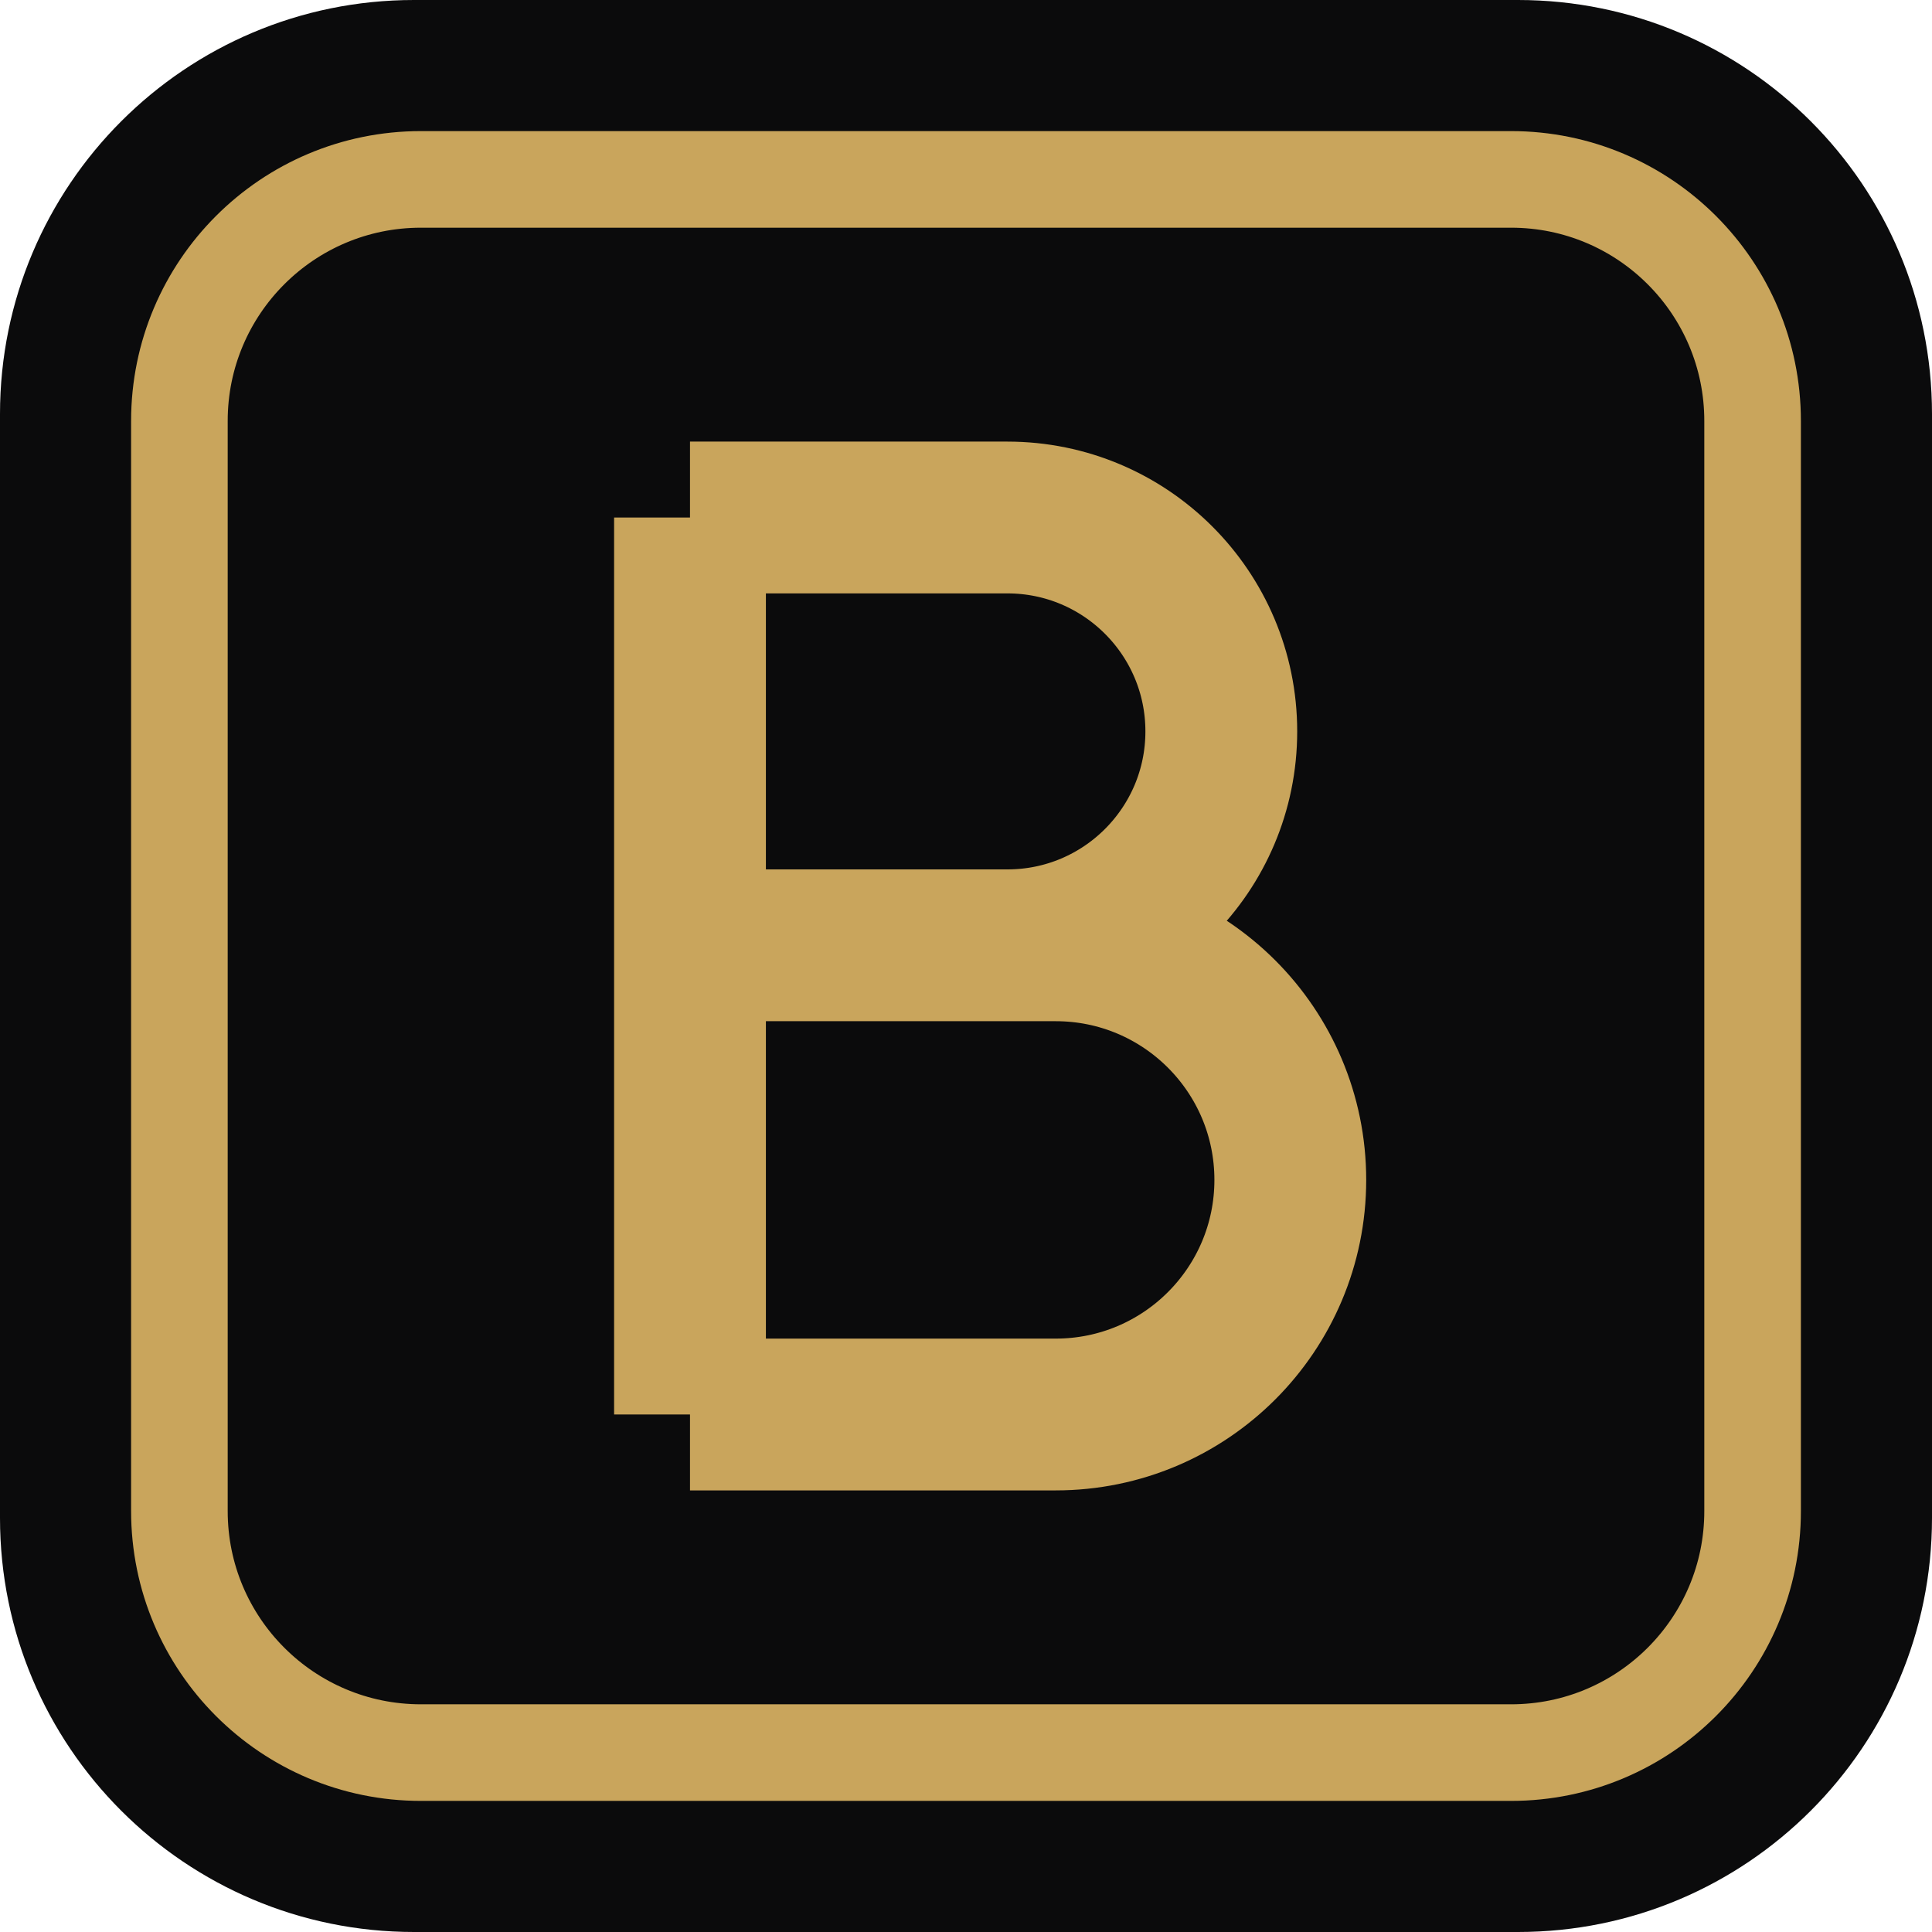
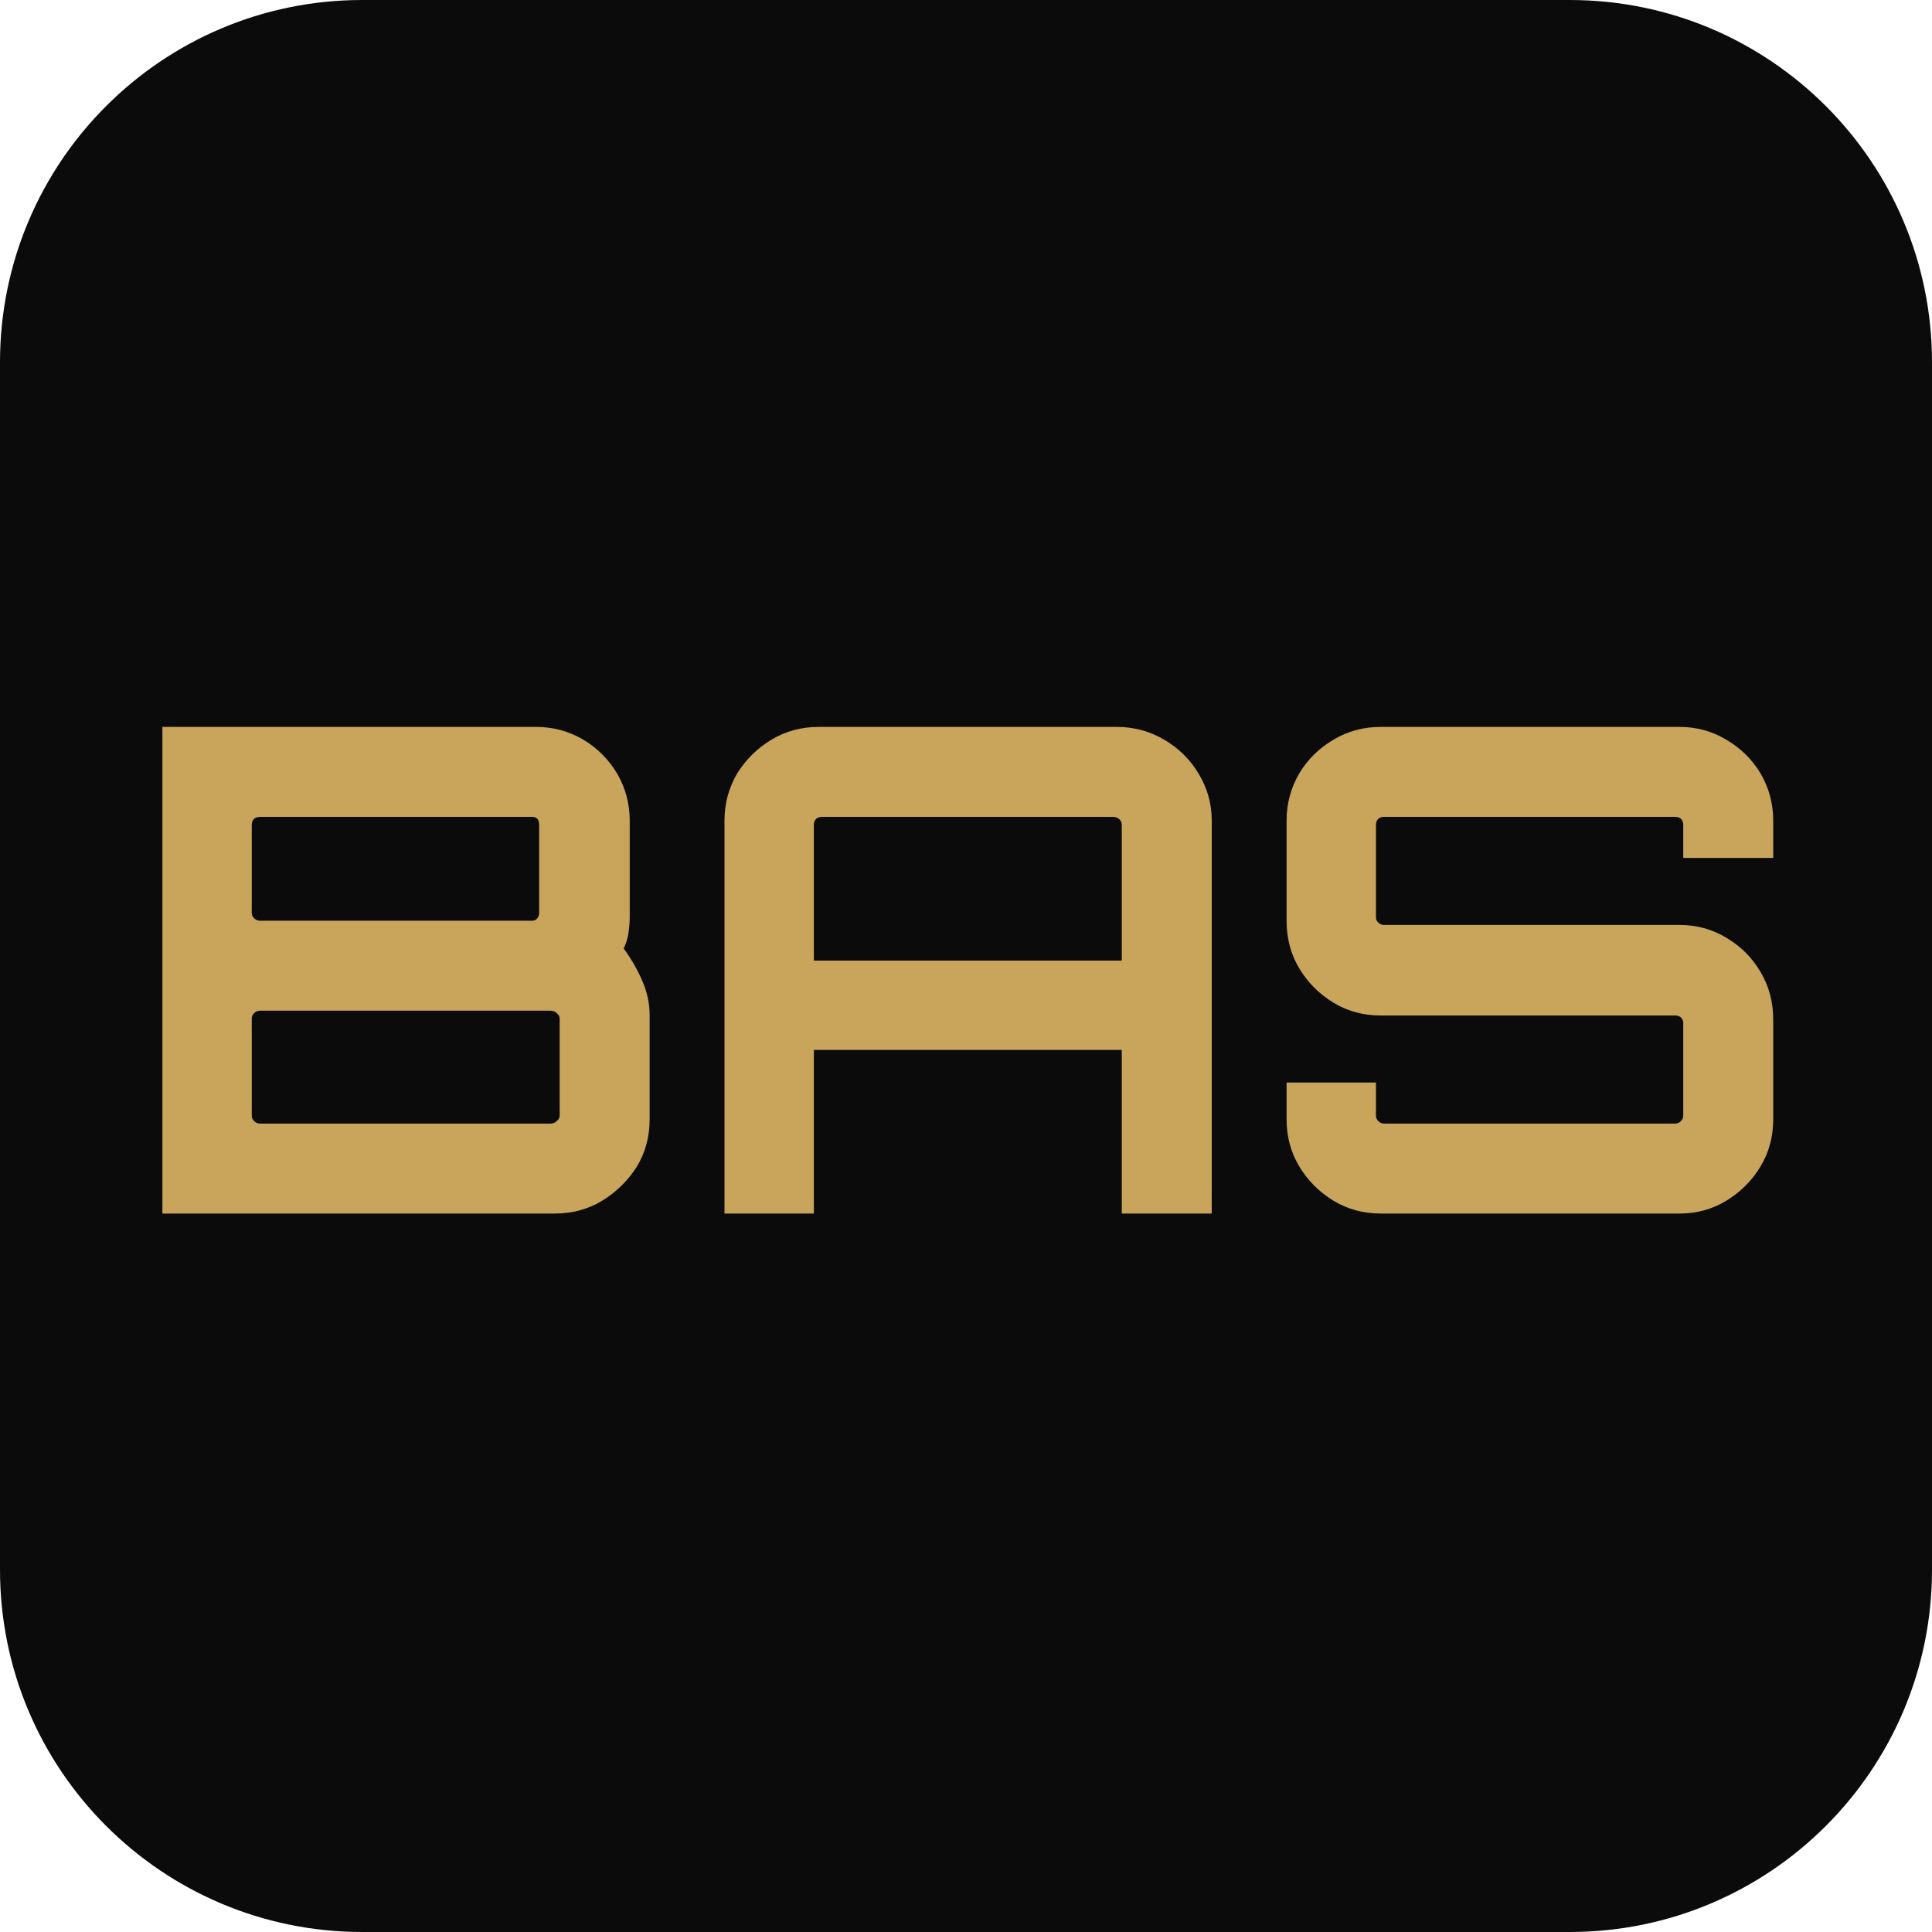
- <svg xmlns="http://www.w3.org/2000/svg" viewBox="0 0 28 28">
-   <rect width="28" height="28" rx="6" fill="#0B0B0C" />
-   <rect x="2.6" y="2.6" width="22.8" height="22.8" rx="3.5" fill="none" stroke="#C9A55C" stroke-width="1.4" />
-   <path d="M10 7.5V20.5M10 7.5h4.6a3.1 3.1 0 0 1 0 6.2H10M10 13.7h5.3a3.4 3.4 0 0 1 0 6.8H10" fill="none" stroke="#C9A55C" stroke-width="2.2" stroke-linejoin="round" />
+ <svg xmlns="http://www.w3.org/2000/svg" viewBox="0 0 32 32">
+   <rect width="32" height="32" rx="6" fill="#0B0B0C" />
+   <path d="M9.19 20.1L2.69 20.1L2.69 12.04L8.88 12.04Q9.3 12.04 9.66 12.25Q10.01 12.46 10.22 12.81Q10.43 13.17 10.43 13.59L10.43 15.17Q10.43 15.32 10.41 15.45Q10.39 15.59 10.33 15.71Q10.52 15.97 10.64 16.25Q10.76 16.53 10.76 16.81L10.76 18.54Q10.76 18.97 10.55 19.32Q10.33 19.67 9.97 19.89Q9.62 20.1 9.19 20.1M4.31 18.61L9.12 18.61Q9.18 18.61 9.22 18.57Q9.27 18.53 9.27 18.48L9.27 16.87Q9.27 16.82 9.22 16.78Q9.18 16.74 9.12 16.74L4.31 16.74Q4.25 16.74 4.21 16.78Q4.17 16.82 4.17 16.87L4.17 18.48Q4.17 18.53 4.21 18.57Q4.25 18.61 4.31 18.61M4.31 15.25L8.81 15.25Q8.87 15.25 8.9 15.21Q8.93 15.17 8.93 15.12L8.93 13.66Q8.93 13.6 8.9 13.56Q8.87 13.53 8.81 13.53L4.31 13.53Q4.25 13.53 4.21 13.56Q4.17 13.6 4.17 13.66L4.17 15.12Q4.17 15.17 4.21 15.21Q4.25 15.25 4.31 15.25" fill="#C9A55C" />
+   <path d="M13.48 20.1L12 20.1L12 13.59Q12 13.17 12.21 12.81Q12.43 12.46 12.78 12.25Q13.13 12.04 13.56 12.04L18.5 12.04Q18.92 12.04 19.28 12.25Q19.64 12.46 19.85 12.81Q20.07 13.17 20.07 13.59L20.07 20.1L18.58 20.1L18.58 17.39L13.48 17.39L13.48 20.1M13.48 13.66L13.48 15.91L18.58 15.91L18.58 13.66Q18.58 13.6 18.53 13.56Q18.49 13.53 18.43 13.53L13.61 13.53Q13.56 13.53 13.52 13.56Q13.48 13.6 13.48 13.66" fill="#C9A55C" />
+   <path d="M27.82 20.1L22.87 20.1Q22.44 20.1 22.09 19.89Q21.73 19.67 21.52 19.32Q21.31 18.97 21.31 18.54L21.31 17.93L22.79 17.93L22.79 18.48Q22.79 18.53 22.83 18.57Q22.87 18.61 22.92 18.61L27.75 18.61Q27.8 18.61 27.84 18.57Q27.88 18.53 27.88 18.48L27.88 16.94Q27.88 16.89 27.84 16.85Q27.8 16.82 27.75 16.82L22.87 16.82Q22.44 16.82 22.09 16.61Q21.73 16.39 21.52 16.04Q21.31 15.69 21.31 15.25L21.31 13.59Q21.31 13.17 21.52 12.81Q21.73 12.46 22.09 12.25Q22.44 12.04 22.87 12.04L27.82 12.04Q28.24 12.04 28.59 12.25Q28.95 12.46 29.16 12.81Q29.37 13.17 29.37 13.59L29.37 14.21L27.88 14.21L27.88 13.66Q27.88 13.6 27.84 13.56Q27.8 13.53 27.75 13.53L22.92 13.53Q22.87 13.53 22.83 13.56Q22.79 13.6 22.79 13.66L22.79 15.19Q22.79 15.25 22.83 15.28Q22.87 15.32 22.92 15.32L27.82 15.32Q28.24 15.32 28.59 15.53Q28.95 15.74 29.16 16.1Q29.37 16.45 29.37 16.89L29.37 18.54Q29.37 18.97 29.16 19.32Q28.95 19.67 28.59 19.89Q28.24 20.1 27.82 20.1" fill="#C9A55C" />
</svg>
